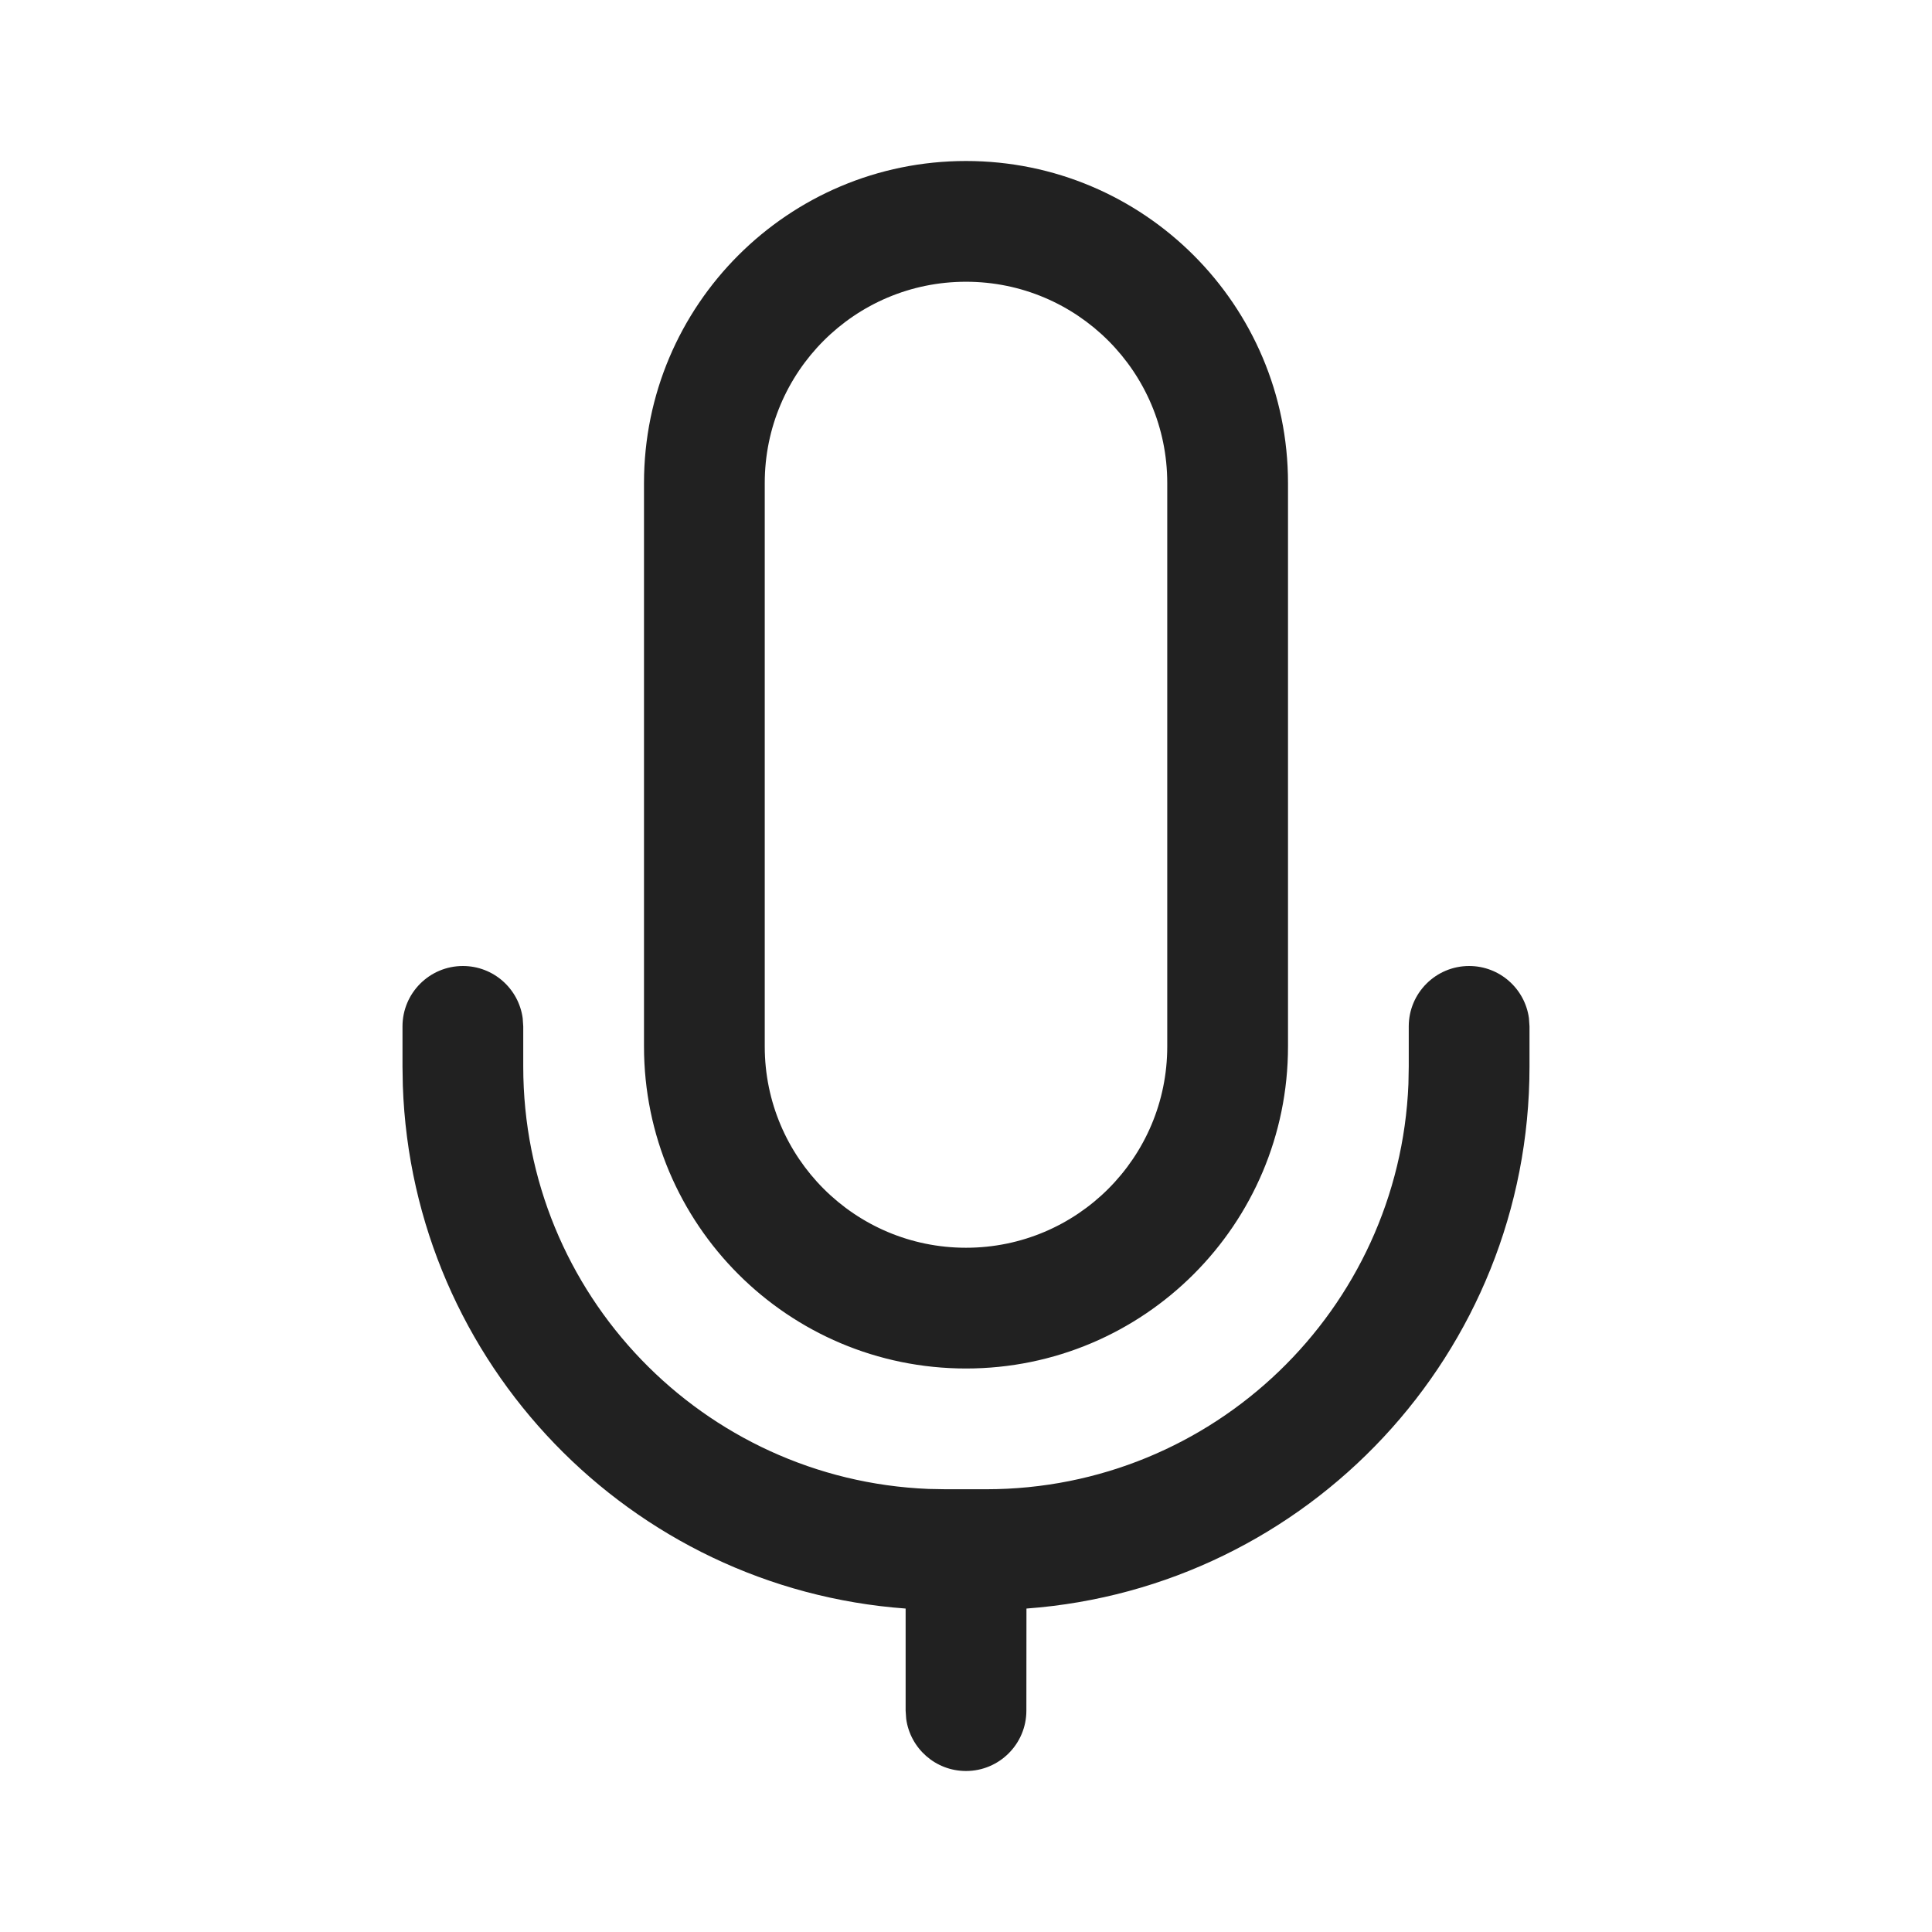
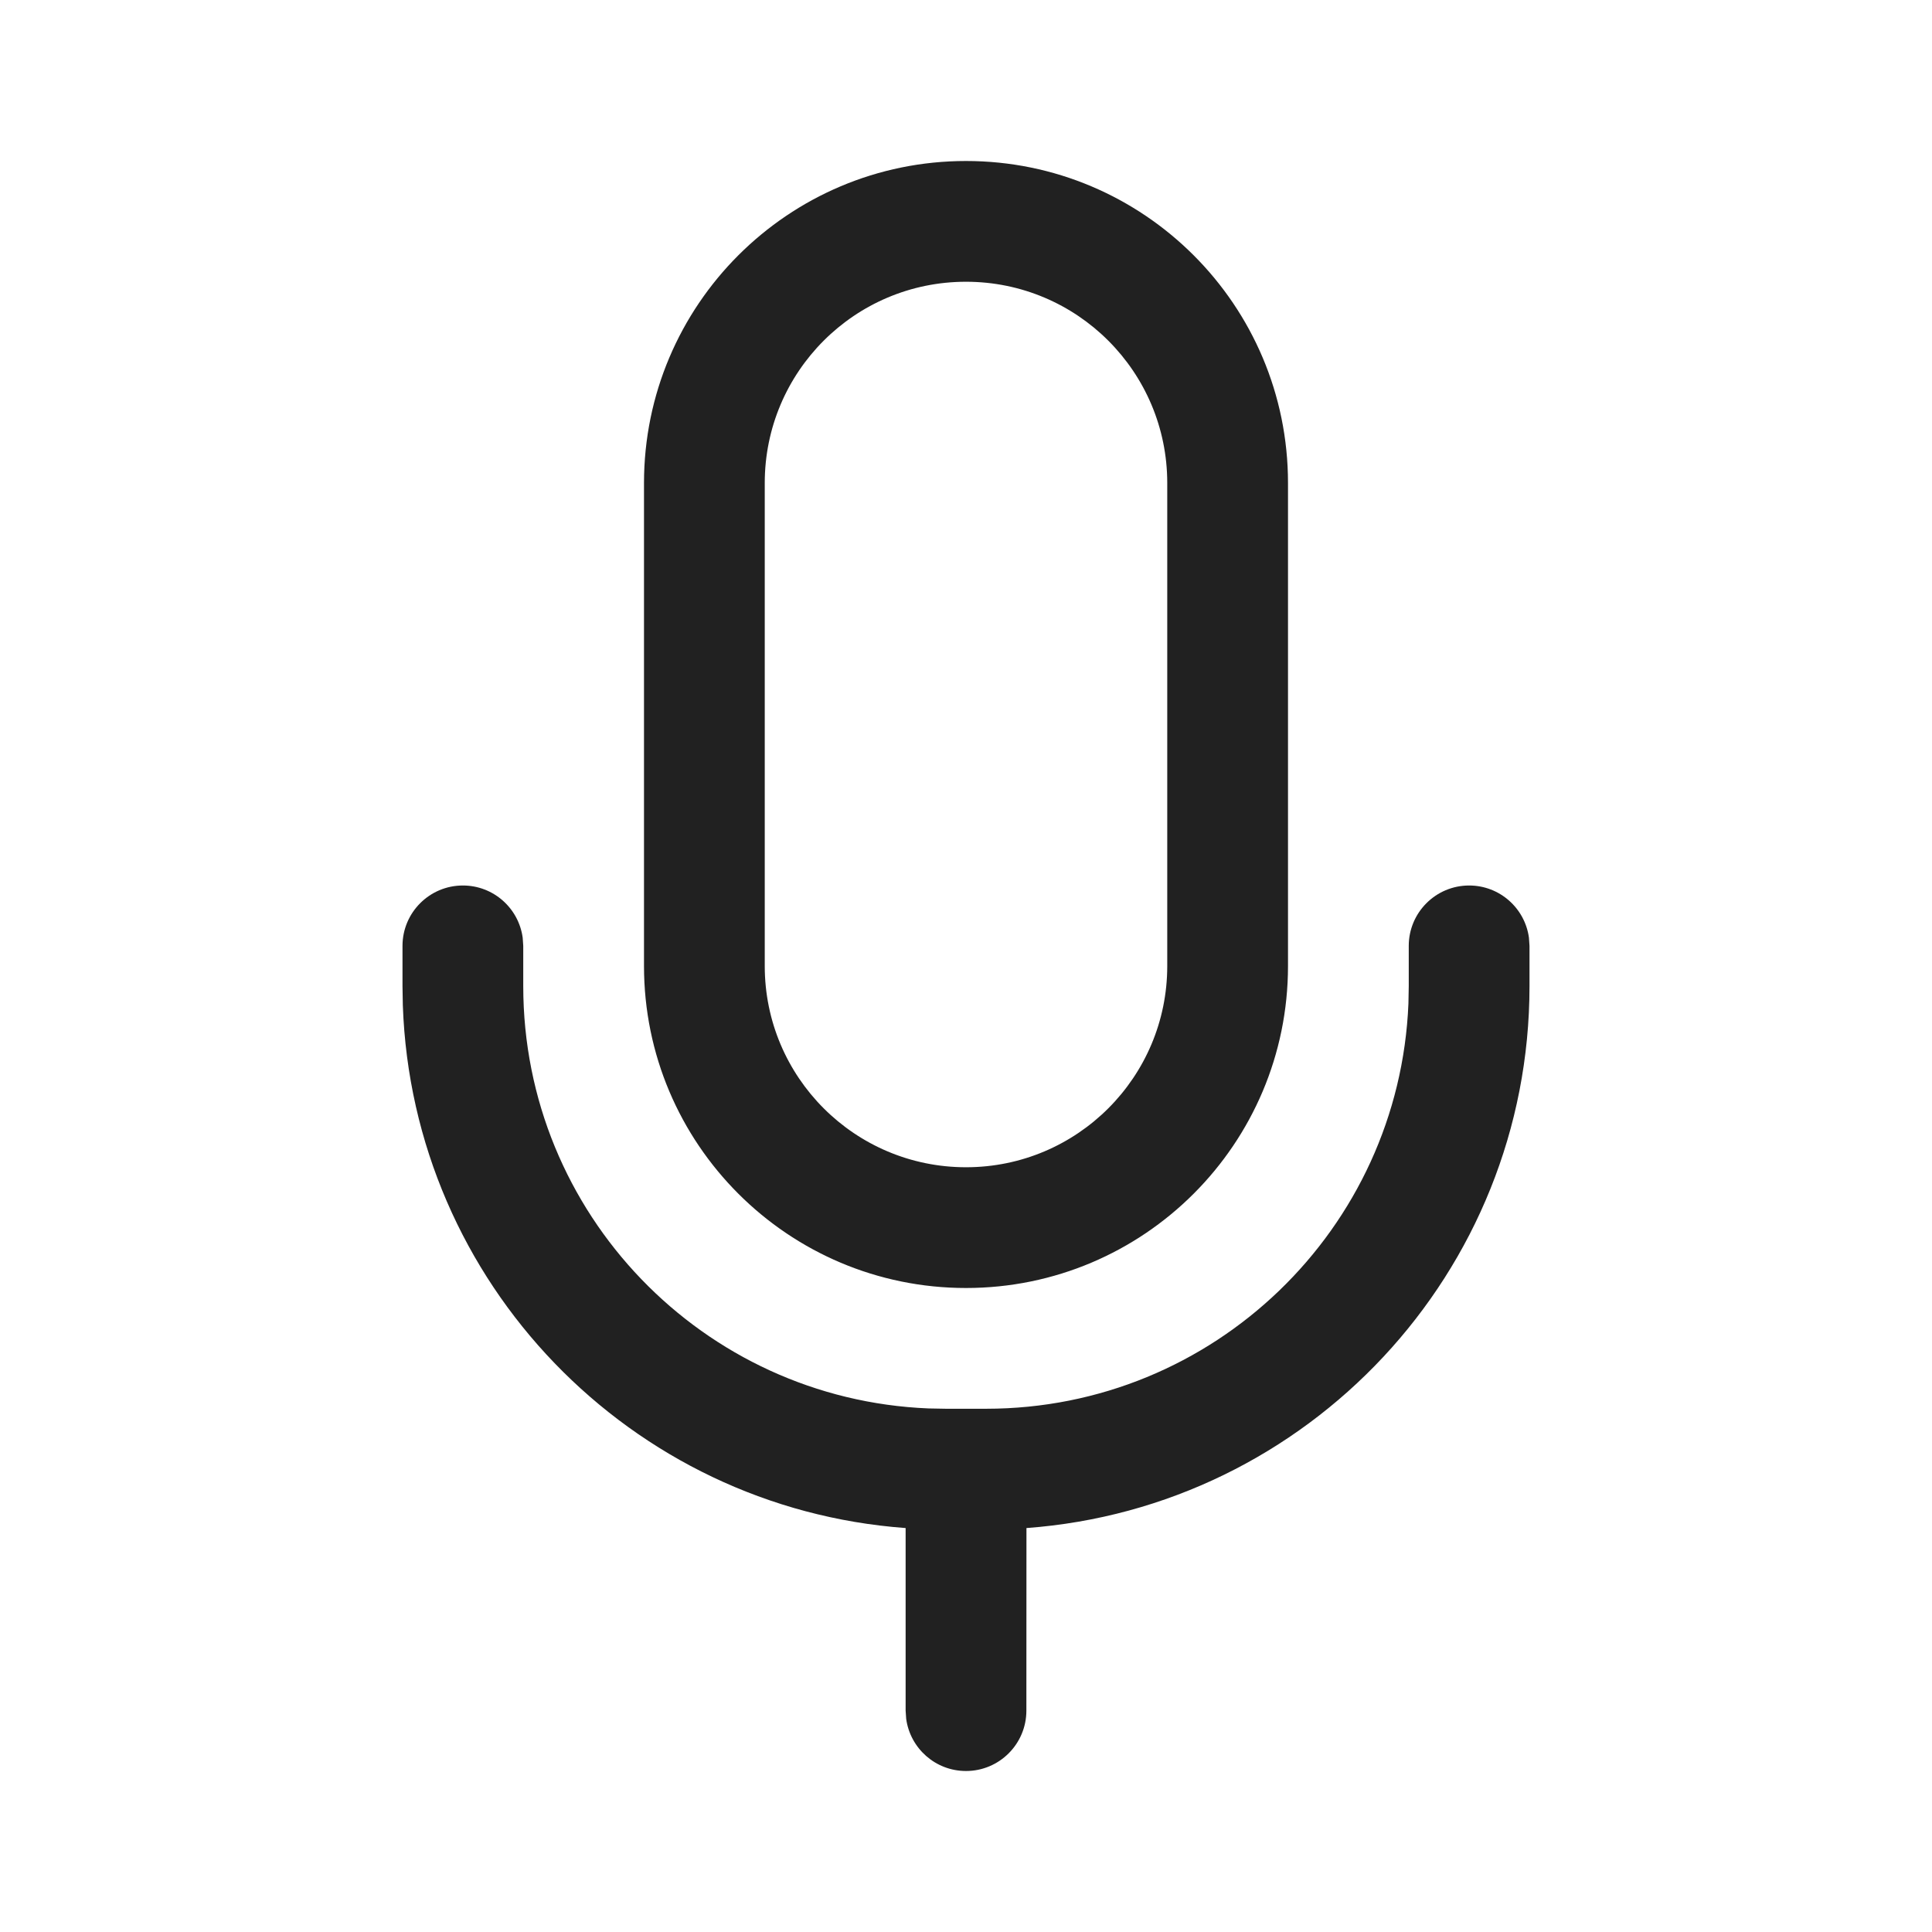
<svg xmlns="http://www.w3.org/2000/svg" width="24px" height="24px" viewBox="0 0 24 24" version="1.1">
  <g id="🔍-Product-Icons" stroke="none" stroke-width="1" fill="none" fill-rule="evenodd">
    <g id="ic_fluent_mic_on_24_regular" fill="#212121" fill-rule="nonzero">
-       <path d="M18.25,12 C18.63,12 18.943,12.282 18.993,12.648 L19,12.75 L19,13.25 C19,16.809 16.245,19.725 12.751,19.982 L12.75,21.25 C12.75,21.664 12.414,22 12,22 C11.62,22 11.307,21.718 11.257,21.352 L11.25,21.25 L11.25,19.982 C7.833,19.732 5.123,16.938 5.004,13.486 L5,13.25 L5,12.75 C5,12.336 5.336,12 5.75,12 C6.13,12 6.443,12.282 6.493,12.648 L6.5,12.75 L6.5,13.25 C6.5,16.077 8.734,18.382 11.534,18.496 L11.75,18.5 L12.25,18.5 C15.077,18.5 17.382,16.266 17.496,13.466 L17.5,13.25 L17.5,12.75 C17.5,12.336 17.836,12 18.25,12 Z M12,2 C14.209,2 16,3.791 16,6 L16,13 C16,15.209 14.209,17 12,17 C9.791,17 8,15.209 8,13 L8,6 C8,3.791 9.791,2 12,2 Z M12,3.5 C10.619,3.5 9.5,4.619 9.5,6 L9.5,13 C9.5,14.381 10.619,15.5 12,15.5 C13.381,15.5 14.5,14.381 14.5,13 L14.5,6 C14.5,4.619 13.381,3.5 12,3.5 Z" id="🎨-Color" />
+       <path d="M18.25,11 C18.63,11 18.943,11.282 18.993,11.648 L19,11.75 L19,12.25 C19,15.809 16.245,18.725 12.751,18.982 L12.75,21.25 C12.75,21.664 12.414,22 12,22 C11.62,22 11.307,21.718 11.257,21.352 L11.25,21.25 L11.25,18.982 C7.833,18.732 5.123,15.938 5.004,12.486 L5,12.25 L5,11.75 C5,11.336 5.336,11 5.75,11 C6.13,11 6.443,11.282 6.493,11.648 L6.5,11.75 L6.5,12.25 C6.5,15.077 8.734,17.382 11.534,17.496 L11.75,17.5 L12.25,17.5 C15.077,17.5 17.382,15.266 17.496,12.466 L17.5,12.25 L17.5,11.75 C17.5,11.336 17.836,11 18.25,11 Z M12,2 C14.209,2 16,3.791 16,6 L16,12 C16,14.209 14.209,16 12,16 C9.791,16 8,14.209 8,12 L8,6 C8,3.791 9.791,2 12,2 Z M12,3.5 C10.619,3.5 9.5,4.619 9.5,6 L9.5,12 C9.5,13.381 10.619,14.5 12,14.5 C13.381,14.5 14.5,13.381 14.5,12 L14.5,6 C14.5,4.619 13.381,3.5 12,3.5 Z" id="🎨-Color" />
    </g>
  </g>
</svg>
